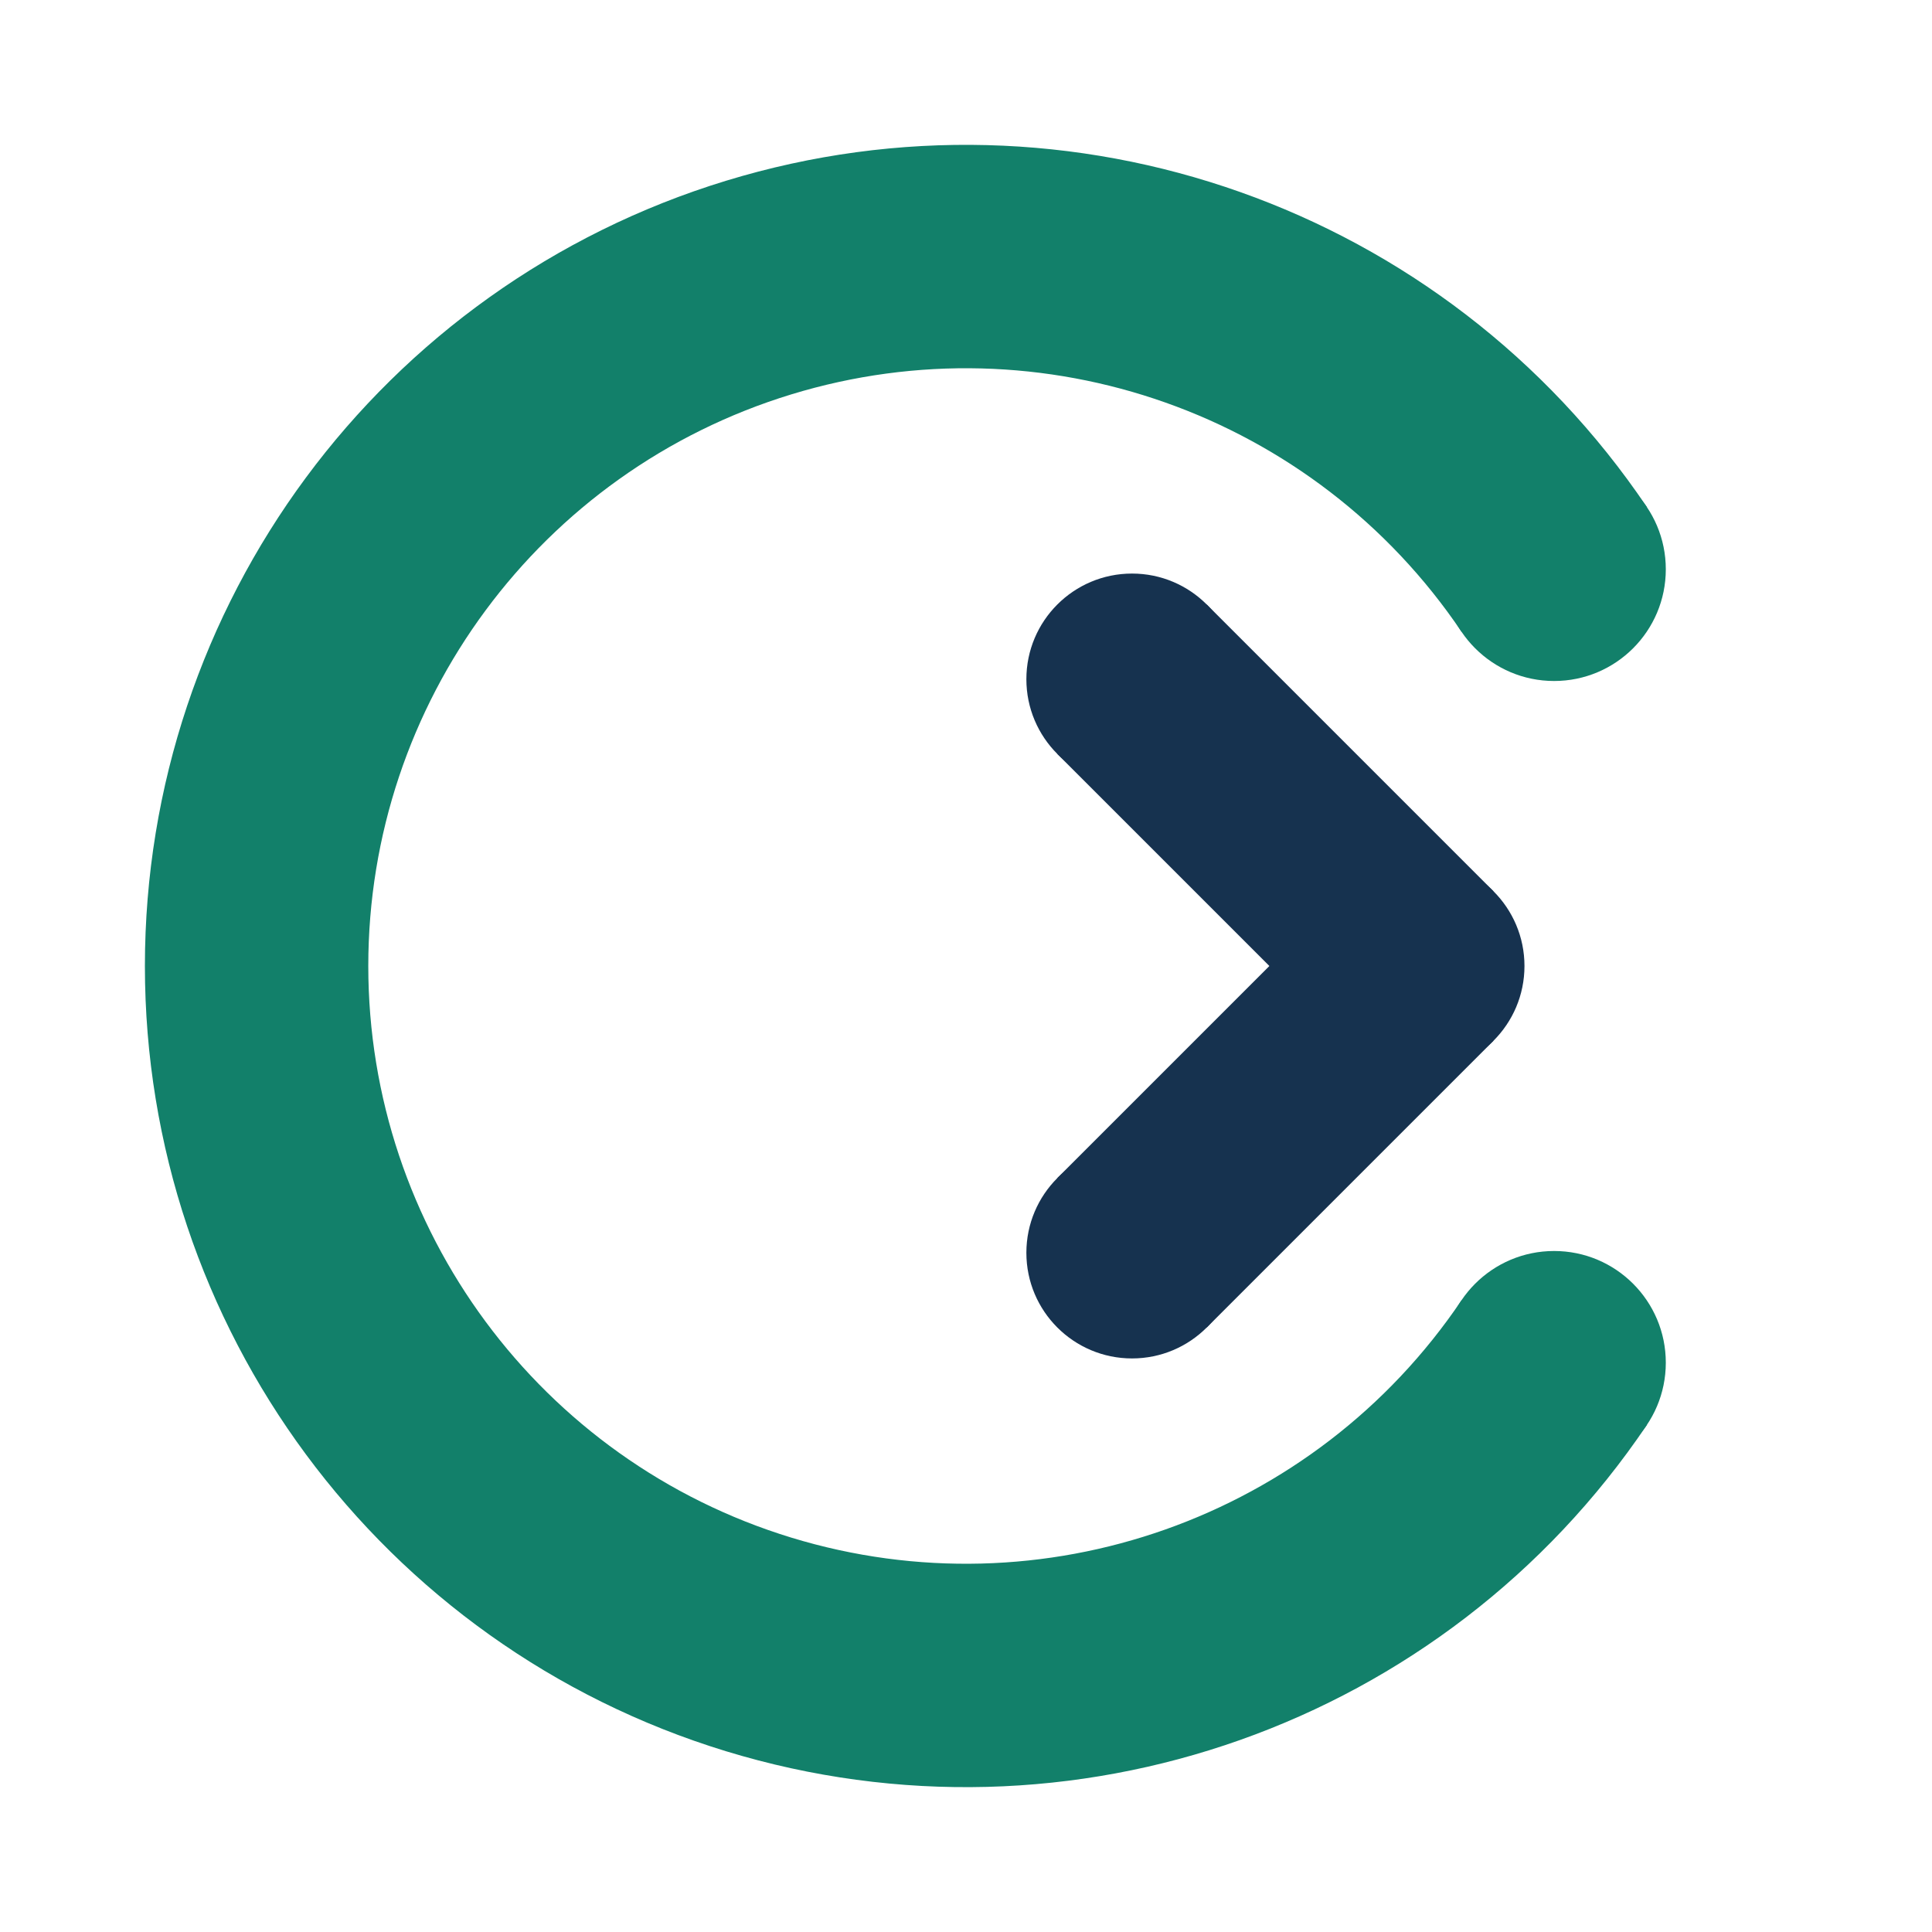
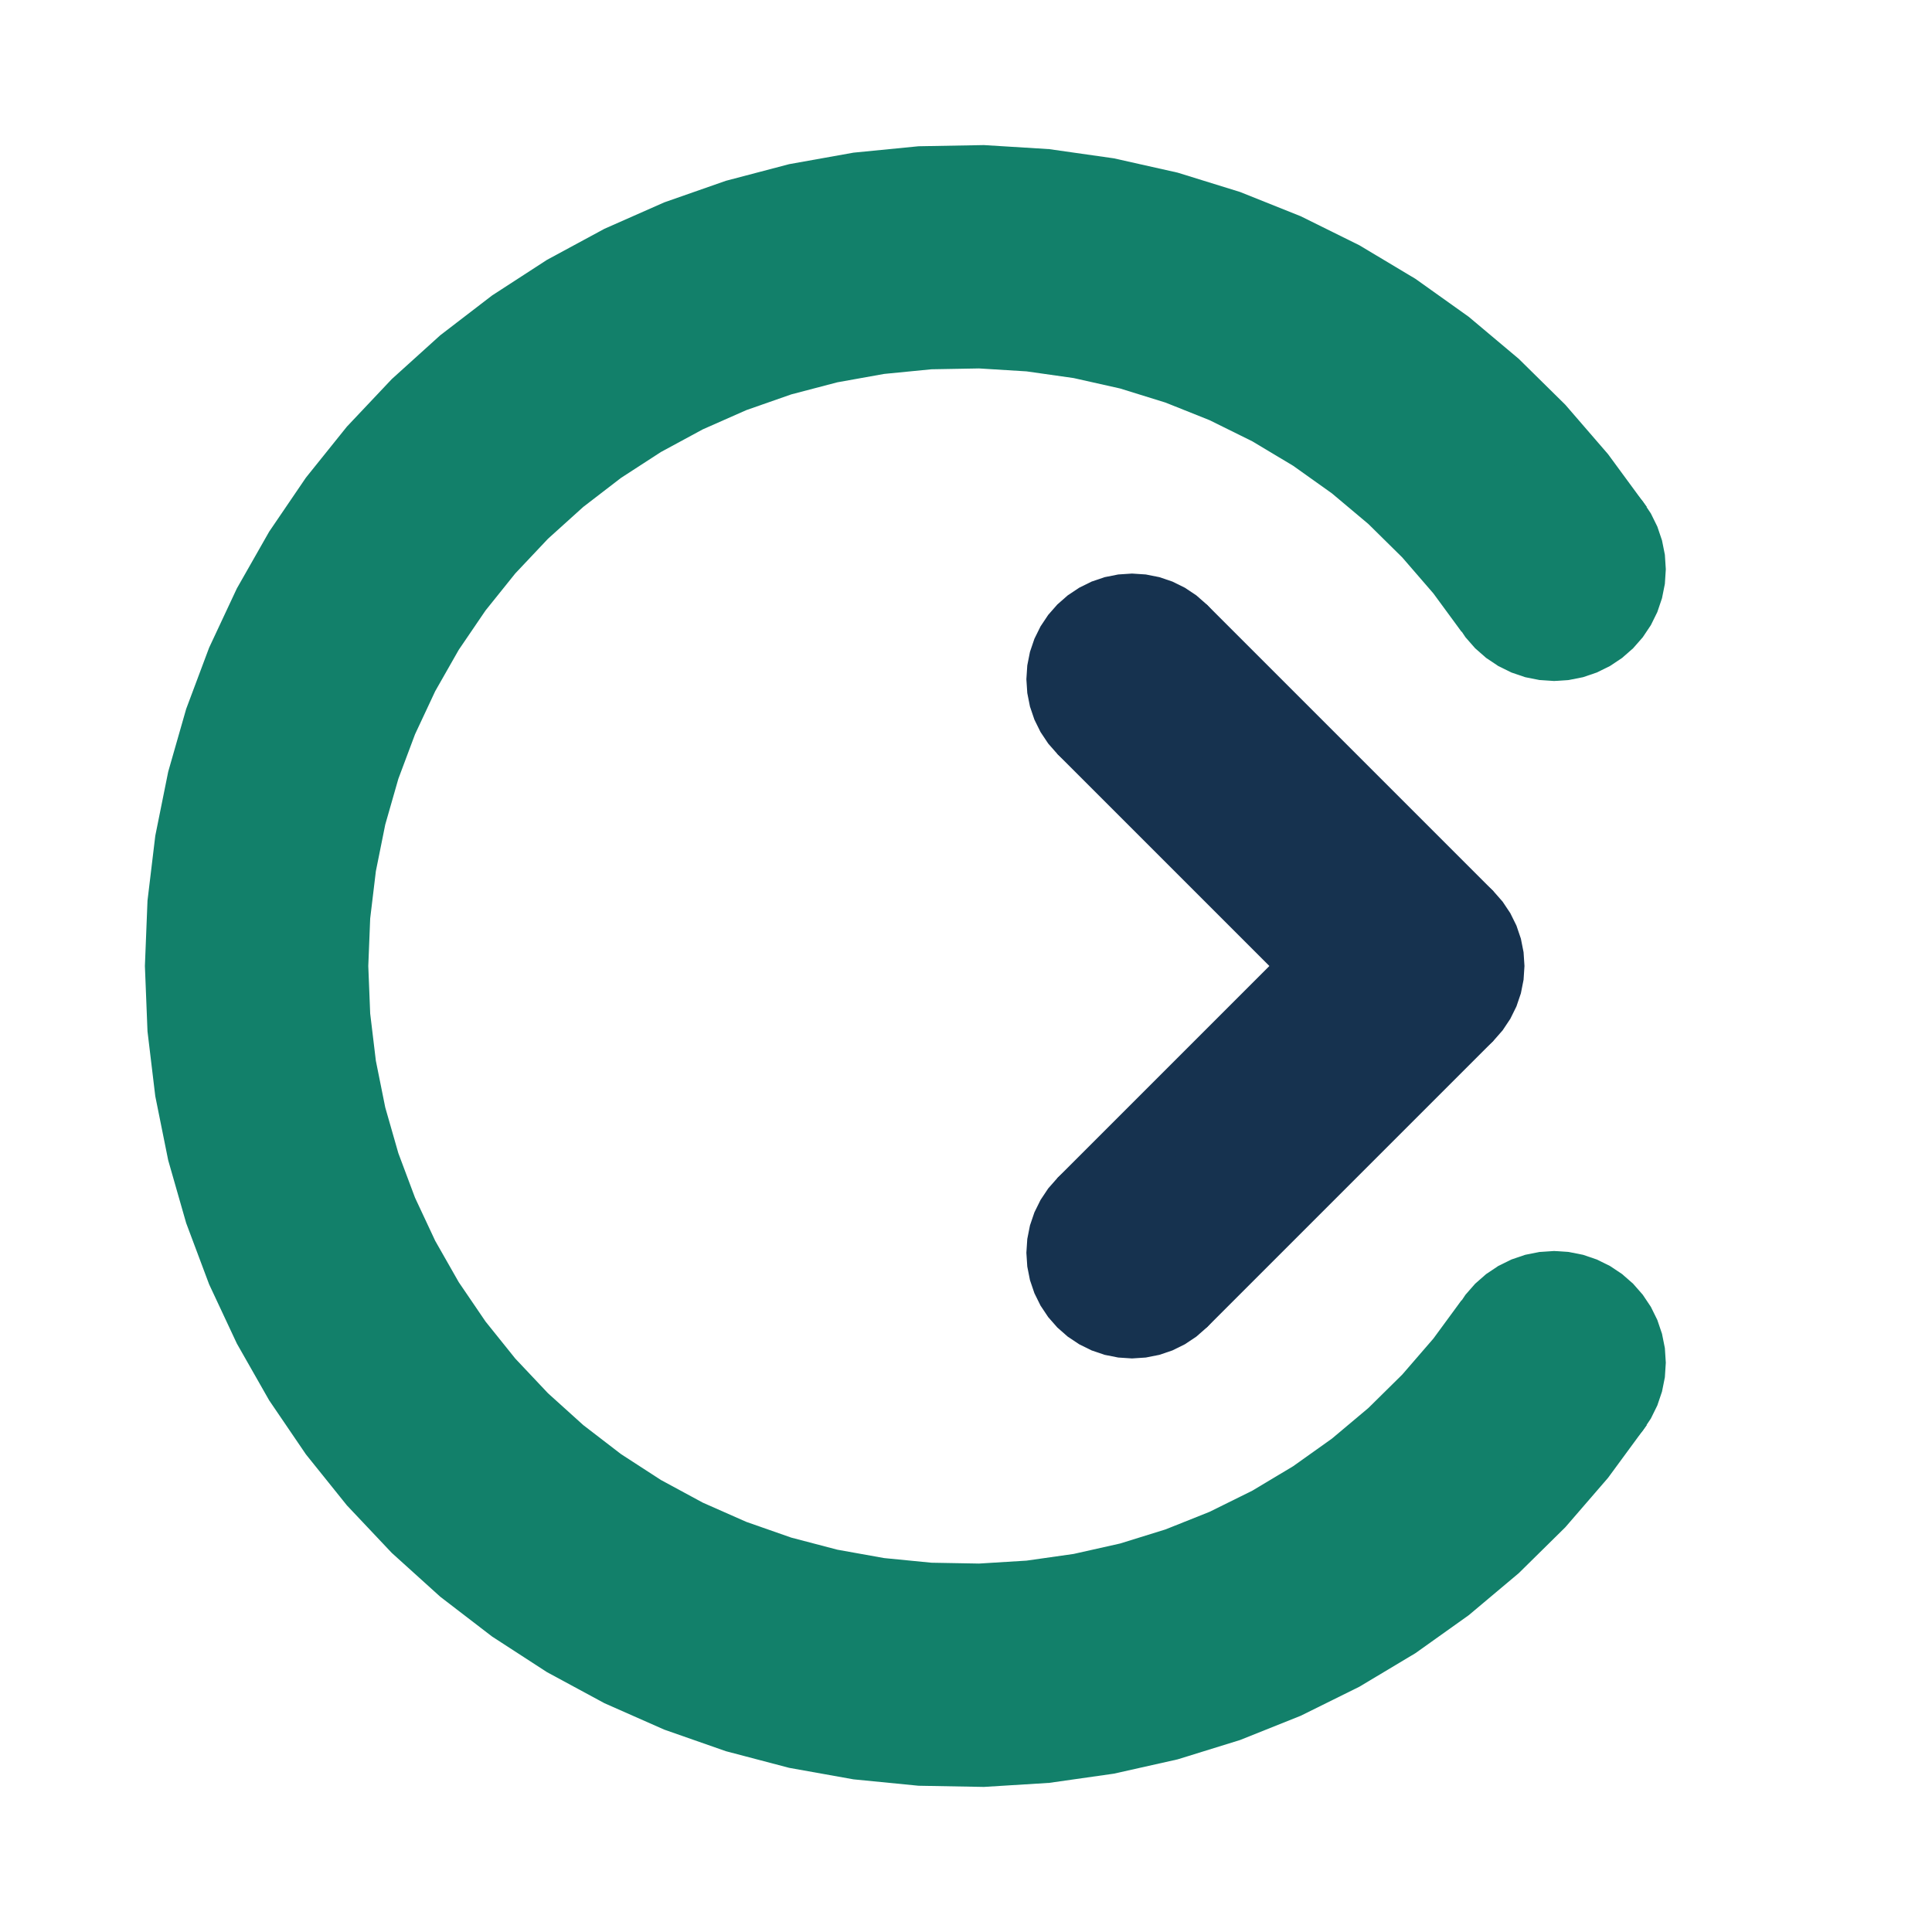
<svg xmlns="http://www.w3.org/2000/svg" viewBox="22 22 64 64">
  <defs>
    <linearGradient id="tail" gradientUnits="userSpaceOnUse" x1="20" y1="20" x2="88" y2="88">
      <stop offset="0" stop-color="#12806A" />
      <stop offset="1" stop-color="#12806A" />
    </linearGradient>
    <linearGradient id="fin" gradientUnits="userSpaceOnUse" x1="20" y1="20" x2="88" y2="88">
      <stop offset="0" stop-color="#12806A" />
      <stop offset="1" stop-color="#12806A" />
    </linearGradient>
    <linearGradient id="belly" gradientUnits="userSpaceOnUse" x1="20" y1="20" x2="88" y2="88">
      <stop offset="0" stop-color="#12806A" />
      <stop offset="1" stop-color="#12806A" />
    </linearGradient>
    <linearGradient id="bubble" gradientUnits="userSpaceOnUse" x1="20" y1="20" x2="88" y2="88">
      <stop offset="0" stop-color="#16324F" />
      <stop offset="1" stop-color="#16324F" />
    </linearGradient>
  </defs>
-   <path id="body" fill="url(#tail)" d="M76.550 38.790 C69.862 28.876 57.484 24.492 46.047 27.989 C34.611 31.485 26.800 42.041 26.800 54.000 C26.800 65.959 34.611 76.515 46.047 80.011 C57.484 83.508 69.862 79.124 76.550 69.210 C70.415 65.072 70.415 65.072 70.415 65.072 C65.547 72.289 56.536 75.480 48.211 72.935 C39.886 70.390 34.200 62.705 34.200 54.000 C34.200 45.295 39.886 37.610 48.211 35.065 C56.536 32.520 65.547 35.711 70.415 42.928 Z" />
-   <path id="body:1" fill="url(#tail)" d="M69.782 40.859C69.782 38.816 71.439 37.159 73.482 37.159C75.526 37.159 77.182 38.816 77.182 40.859C77.182 42.902 75.526 44.559 73.482 44.559C71.439 44.559 69.782 42.902 69.782 40.859Z" />
-   <path id="body:2" fill="url(#tail)" d="M69.782 67.141C69.782 65.098 71.439 63.441 73.482 63.441C75.526 63.441 77.182 65.098 77.182 67.141C77.182 69.184 75.526 70.841 73.482 70.841C71.439 70.841 69.782 69.184 69.782 67.141Z" />
+   <path id="body" fill="url(#tail)" d="M70.415 42.928 C69.482 41.657 69.482 41.657 69.482 41.657 C68.451 40.465 68.451 40.465 68.451 40.465 C67.329 39.358 67.329 39.358 67.329 39.358 C66.122 38.344 66.122 38.344 66.122 38.344 C64.838 37.430 64.838 37.430 64.838 37.430 C63.486 36.620 63.486 36.620 63.486 36.620 C62.073 35.921 62.073 35.921 62.073 35.921 C60.609 35.336 60.609 35.336 60.609 35.336 C59.104 34.869 59.104 34.869 59.104 34.869 C57.566 34.524 57.566 34.524 57.566 34.524 C56.005 34.302 56.005 34.302 56.005 34.302 C54.432 34.205 54.432 34.205 54.432 34.205 C52.856 34.233 52.856 34.233 52.856 34.233 C51.287 34.387 51.287 34.387 51.287 34.387 C49.736 34.665 49.736 34.665 49.736 34.665 C48.211 35.065 48.211 35.065 48.211 35.065 C46.723 35.586 46.723 35.586 46.723 35.586 C45.281 36.223 45.281 36.223 45.281 36.223 C43.895 36.973 43.895 36.973 43.895 36.973 C42.573 37.830 42.573 37.830 42.573 37.830 C41.323 38.791 41.323 38.791 41.323 38.791 C40.153 39.847 40.153 39.847 40.153 39.847 C39.071 40.994 39.071 40.994 39.071 40.994 C38.084 42.223 38.084 42.223 38.084 42.223 C37.197 43.526 37.197 43.526 37.197 43.526 C36.417 44.896 36.417 44.896 36.417 44.896 C35.749 46.323 35.749 46.323 35.749 46.323 C35.196 47.799 35.196 47.799 35.196 47.799 C34.762 49.315 34.762 49.315 34.762 49.315 C34.451 50.860 34.451 50.860 34.451 50.860 C34.263 52.425 34.263 52.425 34.263 52.425 C34.200 54.000 34.200 54.000 34.200 54.000 C34.263 55.575 34.263 55.575 34.263 55.575 C34.451 57.140 34.451 57.140 34.451 57.140 C34.762 58.685 34.762 58.685 34.762 58.685 C35.196 60.201 35.196 60.201 35.196 60.201 C35.749 61.677 35.749 61.677 35.749 61.677 C36.417 63.104 36.417 63.104 36.417 63.104 C37.197 64.474 37.197 64.474 37.197 64.474 C38.084 65.777 38.084 65.777 38.084 65.777 C39.071 67.006 39.071 67.006 39.071 67.006 C40.153 68.153 40.153 68.153 40.153 68.153 C41.323 69.209 41.323 69.209 41.323 69.209 C42.573 70.170 42.573 70.170 42.573 70.170 C43.895 71.027 43.895 71.027 43.895 71.027 C45.281 71.777 45.281 71.777 45.281 71.777 C46.723 72.414 46.723 72.414 46.723 72.414 C48.211 72.935 48.211 72.935 48.211 72.935 C49.736 73.335 49.736 73.335 49.736 73.335 C51.287 73.613 51.287 73.613 51.287 73.613 C52.856 73.767 52.856 73.767 52.856 73.767 C54.432 73.795 54.432 73.795 54.432 73.795 C56.005 73.698 56.005 73.698 56.005 73.698 C57.566 73.476 57.566 73.476 57.566 73.476 C59.104 73.131 59.104 73.131 59.104 73.131 C60.609 72.664 60.609 72.664 60.609 72.664 C62.073 72.079 62.073 72.079 62.073 72.079 C63.486 71.380 63.486 71.380 63.486 71.380 C64.838 70.570 64.838 70.570 64.838 70.570 C66.122 69.656 66.122 69.656 66.122 69.656 C67.329 68.642 67.329 68.642 67.329 68.642 C68.451 67.535 68.451 67.535 68.451 67.535 C69.482 66.343 69.482 66.343 69.482 66.343 C70.415 65.072 70.415 65.072 70.415 65.072 C76.550 69.210 76.550 69.210 76.550 69.210 C75.268 70.956 75.268 70.956 75.268 70.956 C73.852 72.594 73.852 72.594 73.852 72.594 C72.310 74.114 72.310 74.114 72.310 74.114 C70.652 75.507 70.652 75.507 70.652 75.507 C68.889 76.763 68.889 76.763 68.889 76.763 C67.031 77.875 67.031 77.875 67.031 77.875 C65.090 78.836 65.090 78.836 65.090 78.836 C63.080 79.640 63.080 79.640 63.080 79.640 C61.011 80.281 61.011 80.281 61.011 80.281 C58.898 80.755 58.898 80.755 58.898 80.755 C56.755 81.060 56.755 81.060 56.755 81.060 C54.593 81.194 54.593 81.194 54.593 81.194 C52.428 81.155 52.428 81.155 52.428 81.155 C50.273 80.943 50.273 80.943 50.273 80.943 C48.142 80.562 48.142 80.562 48.142 80.562 C46.047 80.011 46.047 80.011 46.047 80.011 C44.004 79.296 44.004 79.296 44.004 79.296 C42.023 78.421 42.023 78.421 42.023 78.421 C40.118 77.391 40.118 77.391 40.118 77.391 C38.302 76.213 38.302 76.213 38.302 76.213 C36.584 74.894 36.584 74.894 36.584 74.894 C34.978 73.442 34.978 73.442 34.978 73.442 C33.491 71.867 33.491 71.867 33.491 71.867 C32.135 70.179 32.135 70.179 32.135 70.179 C30.917 68.389 30.917 68.389 30.917 68.389 C29.846 66.507 29.846 66.507 29.846 66.507 C28.928 64.546 28.928 64.546 28.928 64.546 C28.168 62.518 28.168 62.518 28.168 62.518 C27.572 60.436 27.572 60.436 27.572 60.436 C27.144 58.314 27.144 58.314 27.144 58.314 C26.886 56.164 26.886 56.164 26.886 56.164 C26.800 54.000 26.800 54.000 26.800 54.000 C26.886 51.836 26.886 51.836 26.886 51.836 C27.144 49.686 27.144 49.686 27.144 49.686 C27.572 47.564 27.572 47.564 27.572 47.564 C28.168 45.482 28.168 45.482 28.168 45.482 C28.928 43.454 28.928 43.454 28.928 43.454 C29.846 41.493 29.846 41.493 29.846 41.493 C30.917 39.611 30.917 39.611 30.917 39.611 C32.135 37.821 32.135 37.821 32.135 37.821 C33.491 36.133 33.491 36.133 33.491 36.133 C34.978 34.558 34.978 34.558 34.978 34.558 C36.584 33.106 36.584 33.106 36.584 33.106 C38.302 31.787 38.302 31.787 38.302 31.787 C40.118 30.609 40.118 30.609 40.118 30.609 C42.023 29.579 42.023 29.579 42.023 29.579 C44.004 28.704 44.004 28.704 44.004 28.704 C46.047 27.989 46.047 27.989 46.047 27.989 C48.142 27.438 48.142 27.438 48.142 27.438 C50.273 27.057 50.273 27.057 50.273 27.057 C52.428 26.845 52.428 26.845 52.428 26.845 C54.593 26.806 54.593 26.806 54.593 26.806 C56.755 26.940 56.755 26.940 56.755 26.940 C58.898 27.245 58.898 27.245 58.898 27.245 C61.011 27.719 61.011 27.719 61.011 27.719 C63.080 28.360 63.080 28.360 63.080 28.360 C65.090 29.164 65.090 29.164 65.090 29.164 C67.031 30.125 67.031 30.125 67.031 30.125 C68.889 31.237 68.889 31.237 68.889 31.237 C70.652 32.493 70.652 32.493 70.652 32.493 C72.310 33.886 72.310 33.886 72.310 33.886 C73.852 35.406 73.852 35.406 73.852 35.406 C75.268 37.044 75.268 37.044 75.268 37.044 C76.550 38.790 76.550 38.790 76.550 38.790 Z" />
+   <path id="body:1" fill="url(#tail)" d="M77.182 40.859 C77.151 41.342 77.151 41.342 77.151 41.342 C77.056 41.817 77.056 41.817 77.056 41.817 C76.901 42.275 76.901 42.275 76.901 42.275 C76.687 42.709 76.687 42.709 76.687 42.709 C76.418 43.111 76.418 43.111 76.418 43.111 C76.099 43.475 76.099 43.475 76.099 43.475 C75.735 43.794 75.735 43.794 75.735 43.794 C75.332 44.063 75.332 44.063 75.332 44.063 C74.898 44.277 74.898 44.277 74.898 44.277 C74.440 44.433 74.440 44.433 74.440 44.433 C73.965 44.527 73.965 44.527 73.965 44.527 C73.482 44.559 73.482 44.559 73.482 44.559 C72.999 44.527 72.999 44.527 72.999 44.527 C72.525 44.433 72.525 44.433 72.525 44.433 C72.066 44.277 72.066 44.277 72.066 44.277 C71.632 44.063 71.632 44.063 71.632 44.063 C71.230 43.794 71.230 43.794 71.230 43.794 C70.866 43.475 70.866 43.475 70.866 43.475 C70.547 43.111 70.547 43.111 70.547 43.111 C70.278 42.709 70.278 42.709 70.278 42.709 C70.064 42.275 70.064 42.275 70.064 42.275 C69.908 41.817 69.908 41.817 69.908 41.817 C69.814 41.342 69.814 41.342 69.814 41.342 C69.782 40.859 69.782 40.859 69.782 40.859 C69.814 40.376 69.814 40.376 69.814 40.376 C69.908 39.901 69.908 39.901 69.908 39.901 C70.064 39.443 70.064 39.443 70.064 39.443 C70.278 39.009 70.278 39.009 70.278 39.009 C70.547 38.607 70.547 38.607 70.547 38.607 C70.866 38.243 70.866 38.243 70.866 38.243 C71.230 37.924 71.230 37.924 71.230 37.924 C71.632 37.655 71.632 37.655 71.632 37.655 C72.066 37.441 72.066 37.441 72.066 37.441 C72.525 37.285 72.525 37.285 72.525 37.285 C72.999 37.191 72.999 37.191 72.999 37.191 C73.482 37.159 73.482 37.159 73.482 37.159 C73.965 37.191 73.965 37.191 73.965 37.191 C74.440 37.285 74.440 37.285 74.440 37.285 C74.898 37.441 74.898 37.441 74.898 37.441 C75.332 37.655 75.332 37.655 75.332 37.655 C75.735 37.924 75.735 37.924 75.735 37.924 C76.099 38.243 76.099 38.243 76.099 38.243 C76.418 38.607 76.418 38.607 76.418 38.607 C76.687 39.009 76.687 39.009 76.687 39.009 C76.901 39.443 76.901 39.443 76.901 39.443 C77.056 39.901 77.056 39.901 77.056 39.901 C77.151 40.376 77.151 40.376 77.151 40.376 Z" />
+   <path id="body:2" fill="url(#tail)" d="M77.182 67.141 C77.151 67.624 77.151 67.624 77.151 67.624 C77.056 68.099 77.056 68.099 77.056 68.099 C76.901 68.557 76.901 68.557 76.901 68.557 C76.687 68.991 76.687 68.991 76.687 68.991 C76.418 69.393 76.418 69.393 76.418 69.393 C76.099 69.757 76.099 69.757 76.099 69.757 C75.735 70.076 75.735 70.076 75.735 70.076 C75.332 70.345 75.332 70.345 75.332 70.345 C74.898 70.559 74.898 70.559 74.898 70.559 C74.440 70.715 74.440 70.715 74.440 70.715 C73.965 70.809 73.965 70.809 73.965 70.809 C73.482 70.841 73.482 70.841 73.482 70.841 C72.999 70.809 72.999 70.809 72.999 70.809 C72.525 70.715 72.525 70.715 72.525 70.715 C72.066 70.559 72.066 70.559 72.066 70.559 C71.632 70.345 71.632 70.345 71.632 70.345 C71.230 70.076 71.230 70.076 71.230 70.076 C70.866 69.757 70.866 69.757 70.866 69.757 C70.547 69.393 70.547 69.393 70.547 69.393 C70.278 68.991 70.278 68.991 70.278 68.991 C70.064 68.557 70.064 68.557 70.064 68.557 C69.908 68.099 69.908 68.099 69.908 68.099 C69.814 67.624 69.814 67.624 69.814 67.624 C69.782 67.141 69.782 67.141 69.782 67.141 C69.814 66.658 69.814 66.658 69.814 66.658 C69.908 66.183 69.908 66.183 69.908 66.183 C70.064 65.725 70.064 65.725 70.064 65.725 C70.278 65.291 70.278 65.291 70.278 65.291 C70.547 64.889 70.547 64.889 70.547 64.889 C70.866 64.525 70.866 64.525 70.866 64.525 C71.230 64.206 71.230 64.206 71.230 64.206 C71.632 63.937 71.632 63.937 71.632 63.937 C72.066 63.723 72.066 63.723 72.066 63.723 C72.525 63.567 72.525 63.567 72.525 63.567 C72.999 63.473 72.999 63.473 72.999 63.473 C73.482 63.441 73.482 63.441 73.482 63.441 C73.965 63.473 73.965 63.473 73.965 63.473 C74.440 63.567 74.440 63.567 74.440 63.567 C74.898 63.723 74.898 63.723 74.898 63.723 C75.332 63.937 75.332 63.937 75.332 63.937 C75.735 64.206 75.735 64.206 75.735 64.206 C76.099 64.525 76.099 64.525 76.099 64.525 C76.418 64.889 76.418 64.889 76.418 64.889 C76.687 65.291 76.687 65.291 76.687 65.291 C76.901 65.725 76.901 65.725 76.901 65.725 C77.056 66.183 77.056 66.183 77.056 66.183 C77.151 66.658 77.151 66.658 77.151 66.658 Z" />
  <path id="fin-layer" fill="none" d="M54 54Z" />
  <path id="belly-layer" fill="none" d="M54 54Z" />
-   <path id="bubble-layer" fill="url(#bubble)" d="M57.025 46.975 C66.525 56.475 66.525 56.475 66.525 56.475 C71.475 51.525 71.475 51.525 71.475 51.525 C61.975 42.025 61.975 42.025 61.975 42.025 Z" />
-   <path id="bubble-layer:1" fill="url(#bubble)" d="M66.525 51.525 C57.025 61.025 57.025 61.025 57.025 61.025 C61.975 65.975 61.975 65.975 61.975 65.975 C71.475 56.475 71.475 56.475 71.475 56.475 Z" />
-   <path id="bubble-layer:2" fill="url(#bubble)" d="M56.000 44.500C56.000 42.567 57.567 41.000 59.500 41.000C61.433 41.000 63.000 42.567 63.000 44.500C63.000 46.433 61.433 48.000 59.500 48.000C57.567 48.000 56.000 46.433 56.000 44.500Z" />
-   <path id="bubble-layer:3" fill="url(#bubble)" d="M65.500 54.000C65.500 52.067 67.067 50.500 69.000 50.500C70.933 50.500 72.500 52.067 72.500 54.000C72.500 55.933 70.933 57.500 69.000 57.500C67.067 57.500 65.500 55.933 65.500 54.000Z" />
-   <path id="bubble-layer:4" fill="url(#bubble)" d="M56.000 63.500C56.000 61.567 57.567 60.000 59.500 60.000C61.433 60.000 63.000 61.567 63.000 63.500C63.000 65.433 61.433 67.000 59.500 67.000C57.567 67.000 56.000 65.433 56.000 63.500Z" />
+   <path id="bubble-layer" fill="url(#bubble)" d="M61.975 42.025 C71.475 51.525 71.475 51.525 71.475 51.525 C66.525 56.475 66.525 56.475 66.525 56.475 C57.025 46.975 57.025 46.975 57.025 46.975 Z" />
+   <path id="bubble-layer:1" fill="url(#bubble)" d="M71.475 56.475 C61.975 65.975 61.975 65.975 61.975 65.975 C57.025 61.025 57.025 61.025 57.025 61.025 C66.525 51.525 66.525 51.525 66.525 51.525 Z" />
+   <path id="bubble-layer:2" fill="url(#bubble)" d="M63.000 44.500 C62.970 44.957 62.970 44.957 62.970 44.957 C62.881 45.406 62.881 45.406 62.881 45.406 C62.734 45.839 62.734 45.839 62.734 45.839 C62.531 46.250 62.531 46.250 62.531 46.250 C62.277 46.631 62.277 46.631 62.277 46.631 C61.975 46.975 61.975 46.975 61.975 46.975 C61.631 47.277 61.631 47.277 61.631 47.277 C61.250 47.531 61.250 47.531 61.250 47.531 C60.839 47.734 60.839 47.734 60.839 47.734 C60.406 47.881 60.406 47.881 60.406 47.881 C59.957 47.970 59.957 47.970 59.957 47.970 C59.500 48.000 59.500 48.000 59.500 48.000 C59.043 47.970 59.043 47.970 59.043 47.970 C58.594 47.881 58.594 47.881 58.594 47.881 C58.161 47.734 58.161 47.734 58.161 47.734 C57.750 47.531 57.750 47.531 57.750 47.531 C57.369 47.277 57.369 47.277 57.369 47.277 C57.025 46.975 57.025 46.975 57.025 46.975 C56.723 46.631 56.723 46.631 56.723 46.631 C56.469 46.250 56.469 46.250 56.469 46.250 C56.266 45.839 56.266 45.839 56.266 45.839 C56.119 45.406 56.119 45.406 56.119 45.406 C56.030 44.957 56.030 44.957 56.030 44.957 C56.000 44.500 56.000 44.500 56.000 44.500 C56.030 44.043 56.030 44.043 56.030 44.043 C56.119 43.594 56.119 43.594 56.119 43.594 C56.266 43.161 56.266 43.161 56.266 43.161 C56.469 42.750 56.469 42.750 56.469 42.750 C56.723 42.369 56.723 42.369 56.723 42.369 C57.025 42.025 57.025 42.025 57.025 42.025 C57.369 41.723 57.369 41.723 57.369 41.723 C57.750 41.469 57.750 41.469 57.750 41.469 C58.161 41.266 58.161 41.266 58.161 41.266 C58.594 41.119 58.594 41.119 58.594 41.119 C59.043 41.030 59.043 41.030 59.043 41.030 C59.500 41.000 59.500 41.000 59.500 41.000 C59.957 41.030 59.957 41.030 59.957 41.030 C60.406 41.119 60.406 41.119 60.406 41.119 C60.839 41.266 60.839 41.266 60.839 41.266 C61.250 41.469 61.250 41.469 61.250 41.469 C61.631 41.723 61.631 41.723 61.631 41.723 C61.975 42.025 61.975 42.025 61.975 42.025 C62.277 42.369 62.277 42.369 62.277 42.369 C62.531 42.750 62.531 42.750 62.531 42.750 C62.734 43.161 62.734 43.161 62.734 43.161 C62.881 43.594 62.881 43.594 62.881 43.594 C62.970 44.043 62.970 44.043 62.970 44.043 Z" />
+   <path id="bubble-layer:3" fill="url(#bubble)" d="M72.500 54.000 C72.470 54.457 72.470 54.457 72.470 54.457 C72.381 54.906 72.381 54.906 72.381 54.906 C72.234 55.339 72.234 55.339 72.234 55.339 C72.031 55.750 72.031 55.750 72.031 55.750 C71.777 56.131 71.777 56.131 71.777 56.131 C71.475 56.475 71.475 56.475 71.475 56.475 C71.131 56.777 71.131 56.777 71.131 56.777 C70.750 57.031 70.750 57.031 70.750 57.031 C70.339 57.234 70.339 57.234 70.339 57.234 C69.906 57.381 69.906 57.381 69.906 57.381 C69.457 57.470 69.457 57.470 69.457 57.470 C69.000 57.500 69.000 57.500 69.000 57.500 C68.543 57.470 68.543 57.470 68.543 57.470 C68.094 57.381 68.094 57.381 68.094 57.381 C67.661 57.234 67.661 57.234 67.661 57.234 C67.250 57.031 67.250 57.031 67.250 57.031 C66.869 56.777 66.869 56.777 66.869 56.777 C66.525 56.475 66.525 56.475 66.525 56.475 C66.223 56.131 66.223 56.131 66.223 56.131 C65.969 55.750 65.969 55.750 65.969 55.750 C65.766 55.339 65.766 55.339 65.766 55.339 C65.619 54.906 65.619 54.906 65.619 54.906 C65.530 54.457 65.530 54.457 65.530 54.457 C65.500 54.000 65.500 54.000 65.500 54.000 C65.530 53.543 65.530 53.543 65.530 53.543 C65.619 53.094 65.619 53.094 65.619 53.094 C65.766 52.661 65.766 52.661 65.766 52.661 C65.969 52.250 65.969 52.250 65.969 52.250 C66.223 51.869 66.223 51.869 66.223 51.869 C66.525 51.525 66.525 51.525 66.525 51.525 C66.869 51.223 66.869 51.223 66.869 51.223 C67.250 50.969 67.250 50.969 67.250 50.969 C67.661 50.766 67.661 50.766 67.661 50.766 C68.094 50.619 68.094 50.619 68.094 50.619 C68.543 50.530 68.543 50.530 68.543 50.530 C69.000 50.500 69.000 50.500 69.000 50.500 C69.457 50.530 69.457 50.530 69.457 50.530 C69.906 50.619 69.906 50.619 69.906 50.619 C70.339 50.766 70.339 50.766 70.339 50.766 C70.750 50.969 70.750 50.969 70.750 50.969 C71.131 51.223 71.131 51.223 71.131 51.223 C71.475 51.525 71.475 51.525 71.475 51.525 C71.777 51.869 71.777 51.869 71.777 51.869 C72.031 52.250 72.031 52.250 72.031 52.250 C72.234 52.661 72.234 52.661 72.234 52.661 C72.381 53.094 72.381 53.094 72.381 53.094 C72.470 53.543 72.470 53.543 72.470 53.543 Z" />
+   <path id="bubble-layer:4" fill="url(#bubble)" d="M63.000 63.500 C62.970 63.957 62.970 63.957 62.970 63.957 C62.881 64.406 62.881 64.406 62.881 64.406 C62.734 64.839 62.734 64.839 62.734 64.839 C62.531 65.250 62.531 65.250 62.531 65.250 C62.277 65.631 62.277 65.631 62.277 65.631 C61.975 65.975 61.975 65.975 61.975 65.975 C61.631 66.277 61.631 66.277 61.631 66.277 C61.250 66.531 61.250 66.531 61.250 66.531 C60.839 66.734 60.839 66.734 60.839 66.734 C60.406 66.881 60.406 66.881 60.406 66.881 C59.957 66.970 59.957 66.970 59.957 66.970 C59.500 67.000 59.500 67.000 59.500 67.000 C59.043 66.970 59.043 66.970 59.043 66.970 C58.594 66.881 58.594 66.881 58.594 66.881 C58.161 66.734 58.161 66.734 58.161 66.734 C57.750 66.531 57.750 66.531 57.750 66.531 C57.369 66.277 57.369 66.277 57.369 66.277 C57.025 65.975 57.025 65.975 57.025 65.975 C56.723 65.631 56.723 65.631 56.723 65.631 C56.469 65.250 56.469 65.250 56.469 65.250 C56.266 64.839 56.266 64.839 56.266 64.839 C56.119 64.406 56.119 64.406 56.119 64.406 C56.030 63.957 56.030 63.957 56.030 63.957 C56.000 63.500 56.000 63.500 56.000 63.500 C56.030 63.043 56.030 63.043 56.030 63.043 C56.119 62.594 56.119 62.594 56.119 62.594 C56.266 62.161 56.266 62.161 56.266 62.161 C56.469 61.750 56.469 61.750 56.469 61.750 C56.723 61.369 56.723 61.369 56.723 61.369 C57.025 61.025 57.025 61.025 57.025 61.025 C57.369 60.723 57.369 60.723 57.369 60.723 C57.750 60.469 57.750 60.469 57.750 60.469 C58.161 60.266 58.161 60.266 58.161 60.266 C58.594 60.119 58.594 60.119 58.594 60.119 C59.043 60.030 59.043 60.030 59.043 60.030 C59.500 60.000 59.500 60.000 59.500 60.000 C59.957 60.030 59.957 60.030 59.957 60.030 C60.406 60.119 60.406 60.119 60.406 60.119 C60.839 60.266 60.839 60.266 60.839 60.266 C61.250 60.469 61.250 60.469 61.250 60.469 C61.631 60.723 61.631 60.723 61.631 60.723 C61.975 61.025 61.975 61.025 61.975 61.025 C62.277 61.369 62.277 61.369 62.277 61.369 C62.531 61.750 62.531 61.750 62.531 61.750 C62.734 62.161 62.734 62.161 62.734 62.161 C62.881 62.594 62.881 62.594 62.881 62.594 C62.970 63.043 62.970 63.043 62.970 63.043 Z" />
</svg>
